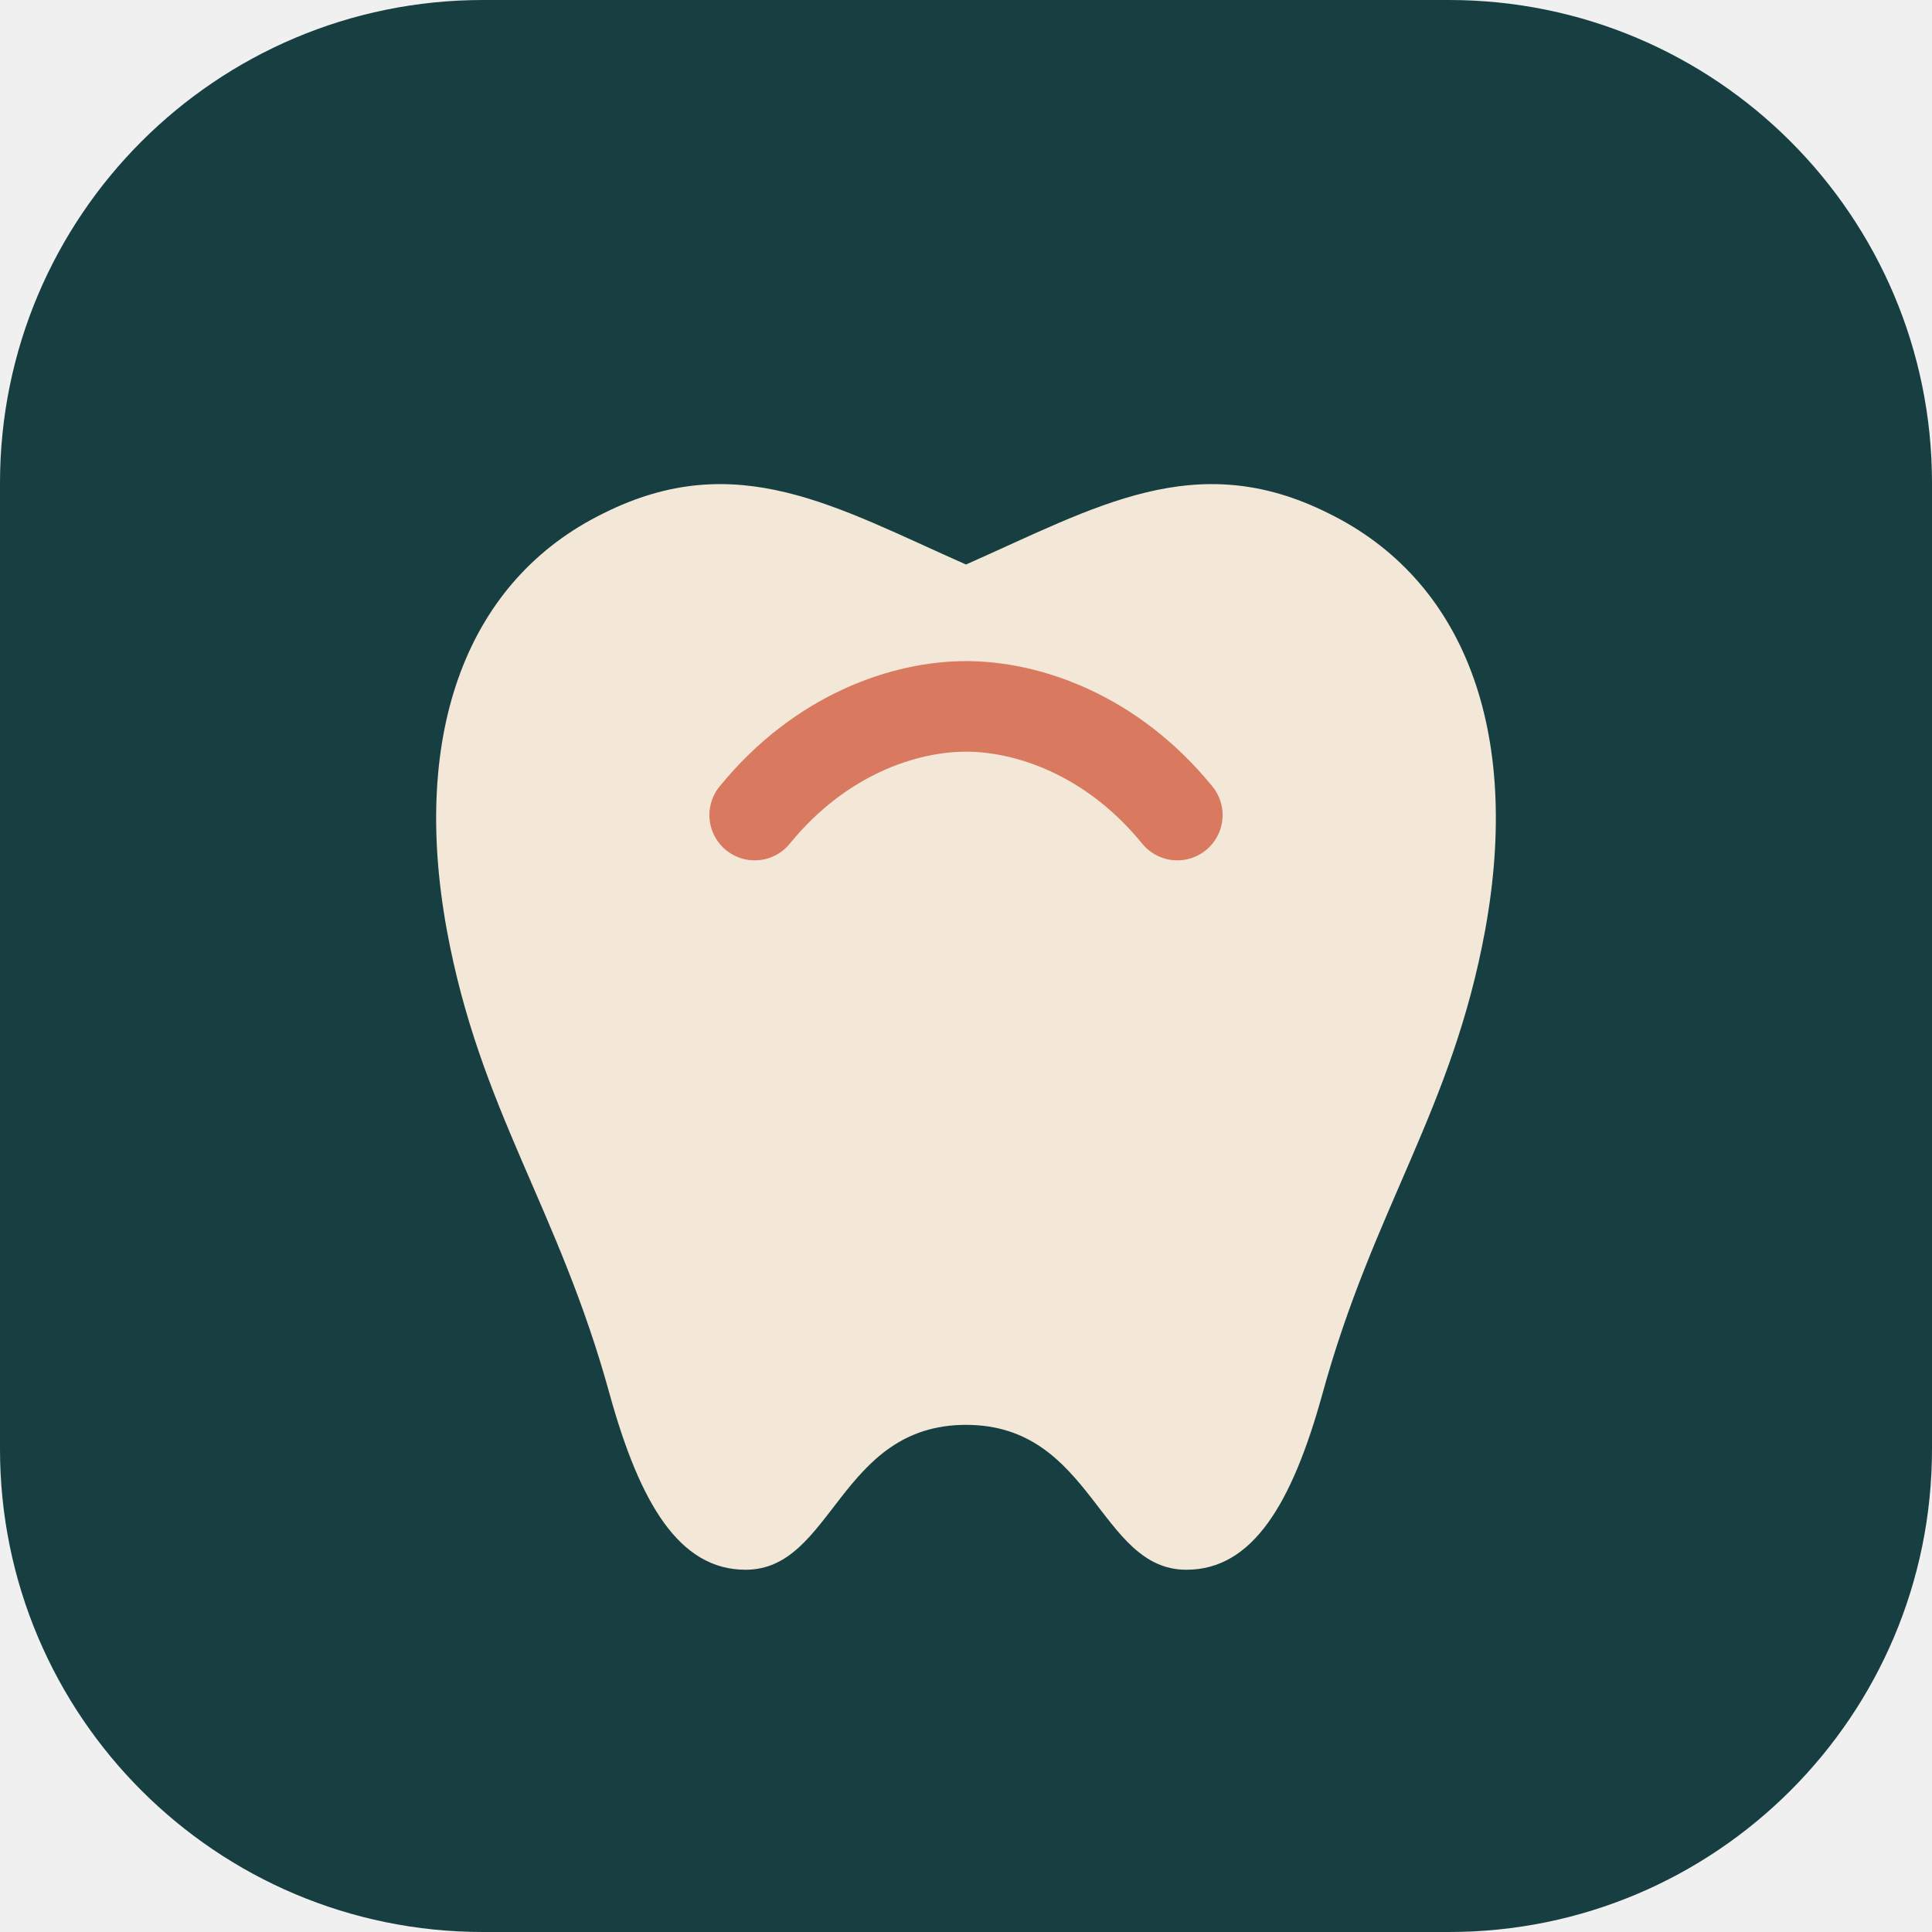
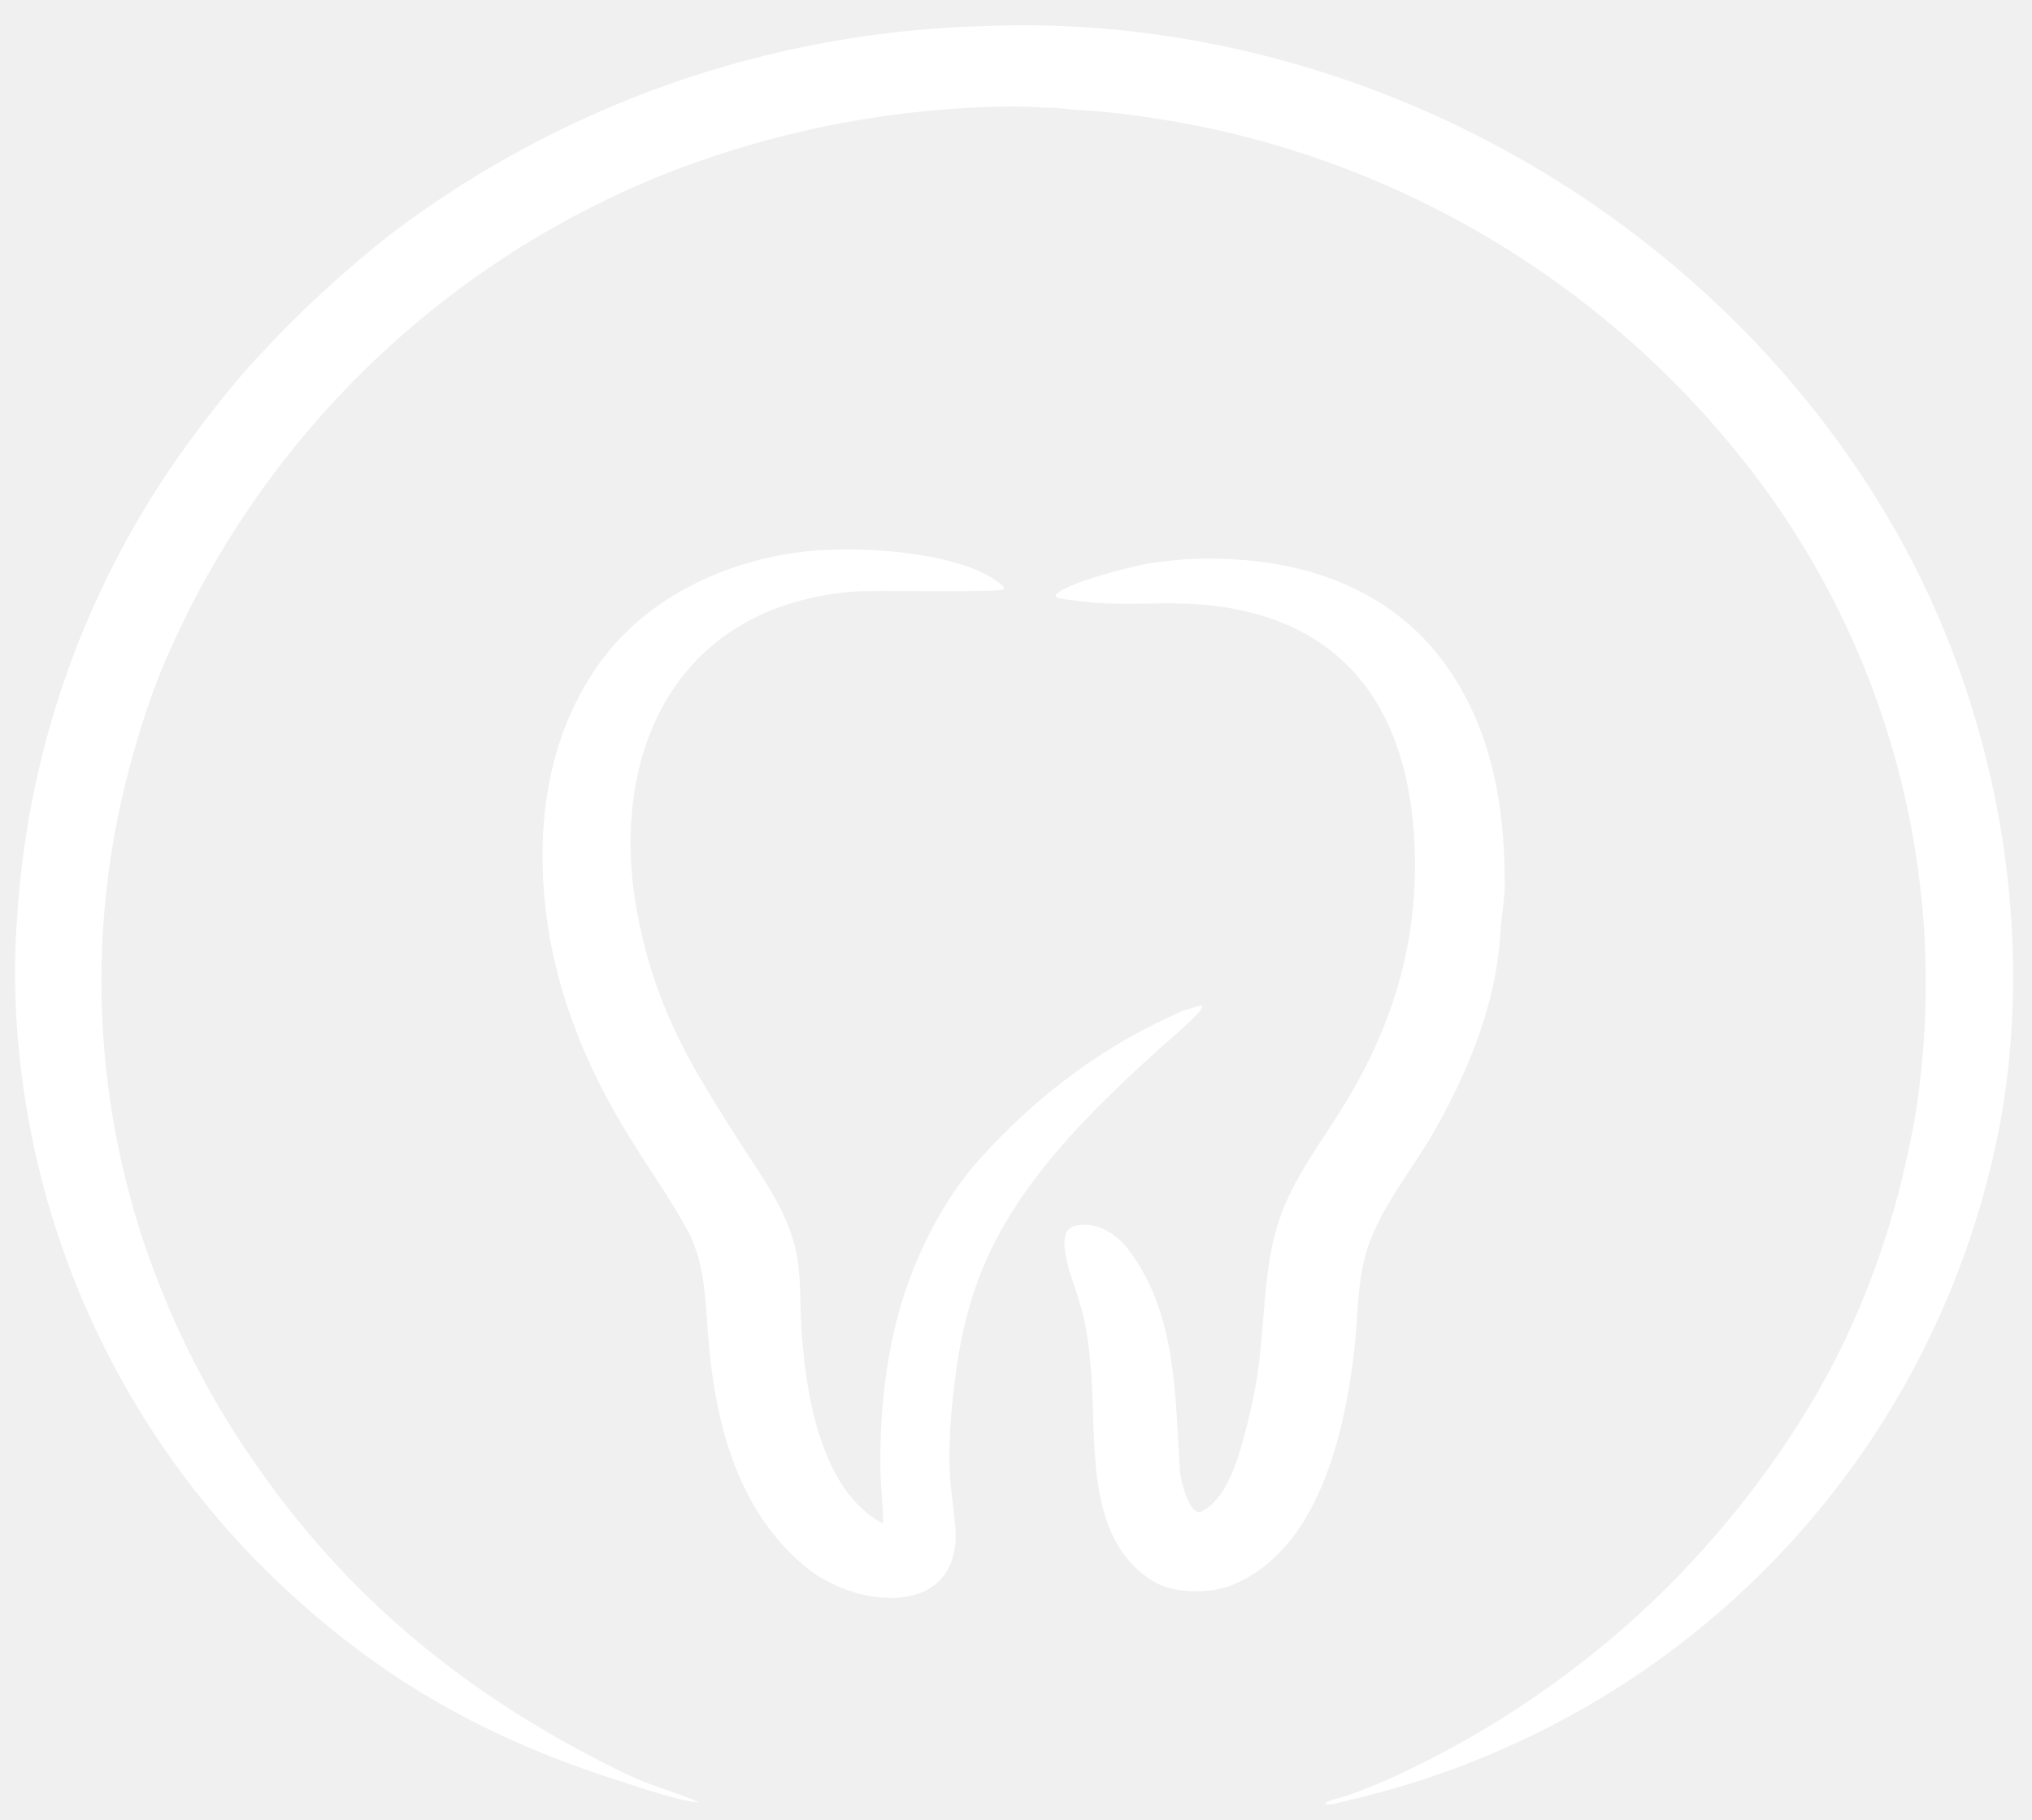
- <svg xmlns="http://www.w3.org/2000/svg" viewBox="0 0 64 64">
-   <rect width="64" height="64" rx="16" fill="#173f42" />
-   <path d="M20 17c-4.5 2.2-6.4 7.2-5.2 13.8 1.1 6 3.7 9.2 5.4 15.4 1 3.6 2.3 5.8 4.5 5.8 2.9 0 3.1-4.8 7.3-4.8s4.4 4.8 7.3 4.8c2.2 0 3.5-2.2 4.5-5.8 1.7-6.2 4.3-9.4 5.4-15.4C50.4 24.2 48.5 19.2 44 17c-4.4-2.2-7.7-.2-12 1.7C27.7 16.8 24.4 14.8 20 17Z" fill="#f3e8d8" />
-   <path d="M25 27c2.2-2.7 5-3.6 7-3.6s4.8.9 7 3.6" fill="none" stroke="#d9795f" stroke-linecap="round" stroke-width="3" />
+ <svg xmlns="http://www.w3.org/2000/svg" width="536" height="480" viewBox="0 0 536 480" fill="none">
+   <path d="M258.357 6.924C355.885 2.483 451.839 55.211 500.09 140.103C526.267 186.162 537.091 243.476 527.685 295.786C525.112 309.671 521.229 323.278 516.083 336.427C494.395 392.234 451.407 437.125 396.593 461.208C382.612 467.422 368.937 471.816 354.051 475.237C352.697 475.548 350.881 476.276 349.565 475.768C350.271 474.771 353.666 474.221 355.137 473.687C360.939 471.641 366.616 469.248 372.133 466.521C388.011 458.861 403.031 449.53 416.939 438.695C444.545 417.611 470.123 387.036 485.504 355.857C493.246 339.997 499.064 323.267 502.832 306.027C504.026 300.568 505.023 296.129 505.764 290.596C514.27 230.939 498.111 170.391 461.015 122.905C425.534 77.436 375.197 45.887 318.807 33.775C309.718 31.881 300.537 30.458 291.301 29.51C287.291 29.097 283.494 29.067 279.466 28.533C275.399 28.412 271.059 28.064 267.032 28.09C235.412 28.358 204.114 34.481 174.723 46.149C115.754 69.938 68.588 116.086 43.517 174.522C39.687 183.379 36.349 194.041 33.916 203.372C21.986 248.698 25.007 296.663 42.527 340.133C48.572 355.25 56.228 369.673 65.362 383.149C91.067 421.413 123.814 447.85 165.057 467.869C171.763 471.122 177.808 472.507 184.508 475.399C179.337 475.174 169.071 471.528 163.718 469.827C128.589 458.659 101.173 443.395 74.211 418.123C30.936 377.371 5.679 321.058 4.026 261.64C3.782 253.595 4.159 246.635 4.753 238.667C8.198 193.355 24.585 149.987 51.967 113.721C57.054 106.875 63.121 99.341 68.987 93.131C79.654 81.634 91.225 71.012 103.59 61.365C148.296 27.626 202.375 8.603 258.357 6.924Z" fill="white" />
+   <path d="M216.302 145.108C218.574 145.009 220.848 144.943 223.122 144.909C234.061 144.838 255.439 146.565 264.394 154.422C264.878 154.846 264.76 154.977 264.713 155.447C263.101 156.346 230.983 155.658 226.112 155.984C178.121 159.2 159.665 199.317 168.443 242.641C171.673 258.583 177.043 271.632 185.598 285.94C189.066 291.732 192.638 297.459 196.312 303.122C201.108 310.568 205.874 317.135 208.739 325.583C211.492 333.364 210.903 341.368 211.349 349.405C212.296 366.491 216.187 393.155 232.992 401.899C232.937 396.898 232.242 391.794 232.226 386.612C232.143 369.142 234.296 351.586 240.74 335.241C244.978 324.641 250.729 314.251 258.401 305.74C273.729 288.73 291.277 275.576 312.288 266.484C313.966 266.136 315.329 265.374 316.981 265.248L317.193 265.573C316.52 267.559 307.292 275.259 305.279 277.097C289 291.944 272.8 307.629 262.514 327.402C256.998 338.005 253.82 349.73 252.227 361.518C251.014 370.492 250.102 379.451 250.548 388.512C250.769 392.998 251.516 397.455 251.93 401.928C254.428 427.477 225.13 424.58 211.63 412.538C193.964 397.387 188.423 374.117 186.757 351.881C186.061 342.606 185.829 332.564 181.21 324.256C177.4 317.282 172.824 310.579 168.523 303.897C154.582 282.326 144.901 259.034 143.345 233.15C142.116 212.713 145.772 192.633 157.665 175.572C170.817 156.705 193.953 146.603 216.302 145.108Z" fill="white" />
+   <path d="M312.798 147.5C348.45 145.718 378.576 158.946 391.167 194.372C395.554 206.709 396.821 219.533 396.938 232.561C396.993 236.899 396.051 241.454 395.808 245.706C394.732 264.545 387.412 282.455 378.136 298.694C372.47 308.614 364.312 318.229 360.719 329.264C357.906 337.906 358.29 346.838 357.28 355.729C354.755 377.923 347.735 409.422 324.319 418.32C319.006 420.338 309.909 420.301 304.91 417.47C285.561 406.506 289.461 379.368 287.707 360.553C287.082 353.46 286.341 347.971 284 341.048C282.969 338 283.5 339.548 282 335.048C280 327.048 279.817 322.836 286.341 323.032C291.296 323.181 295.337 326.393 298.145 330.227C310.485 347.056 309.94 368.535 311.275 388.361C311.388 390.007 313.495 399.264 316.585 398.817C323.231 395.927 326.397 385.437 328.085 379.177C330.383 370.658 331.828 363.542 332.595 354.842C333.498 345.846 333.704 337.977 335.455 329.245C338.285 314.565 346.031 305.091 353.702 292.827C367.362 270.991 374.26 248.5 373.119 222.724C371.557 187.423 354.885 162.987 317.763 159.518C306.3 158.446 294.677 160.168 283.164 158.352C282.096 158.184 279.131 157.981 278.45 157.349L278.495 156.856C281.405 153.64 298.922 149.264 303.507 148.522C305.855 148.141 310.294 147.72 312.798 147.5Z" fill="white" />
</svg>
